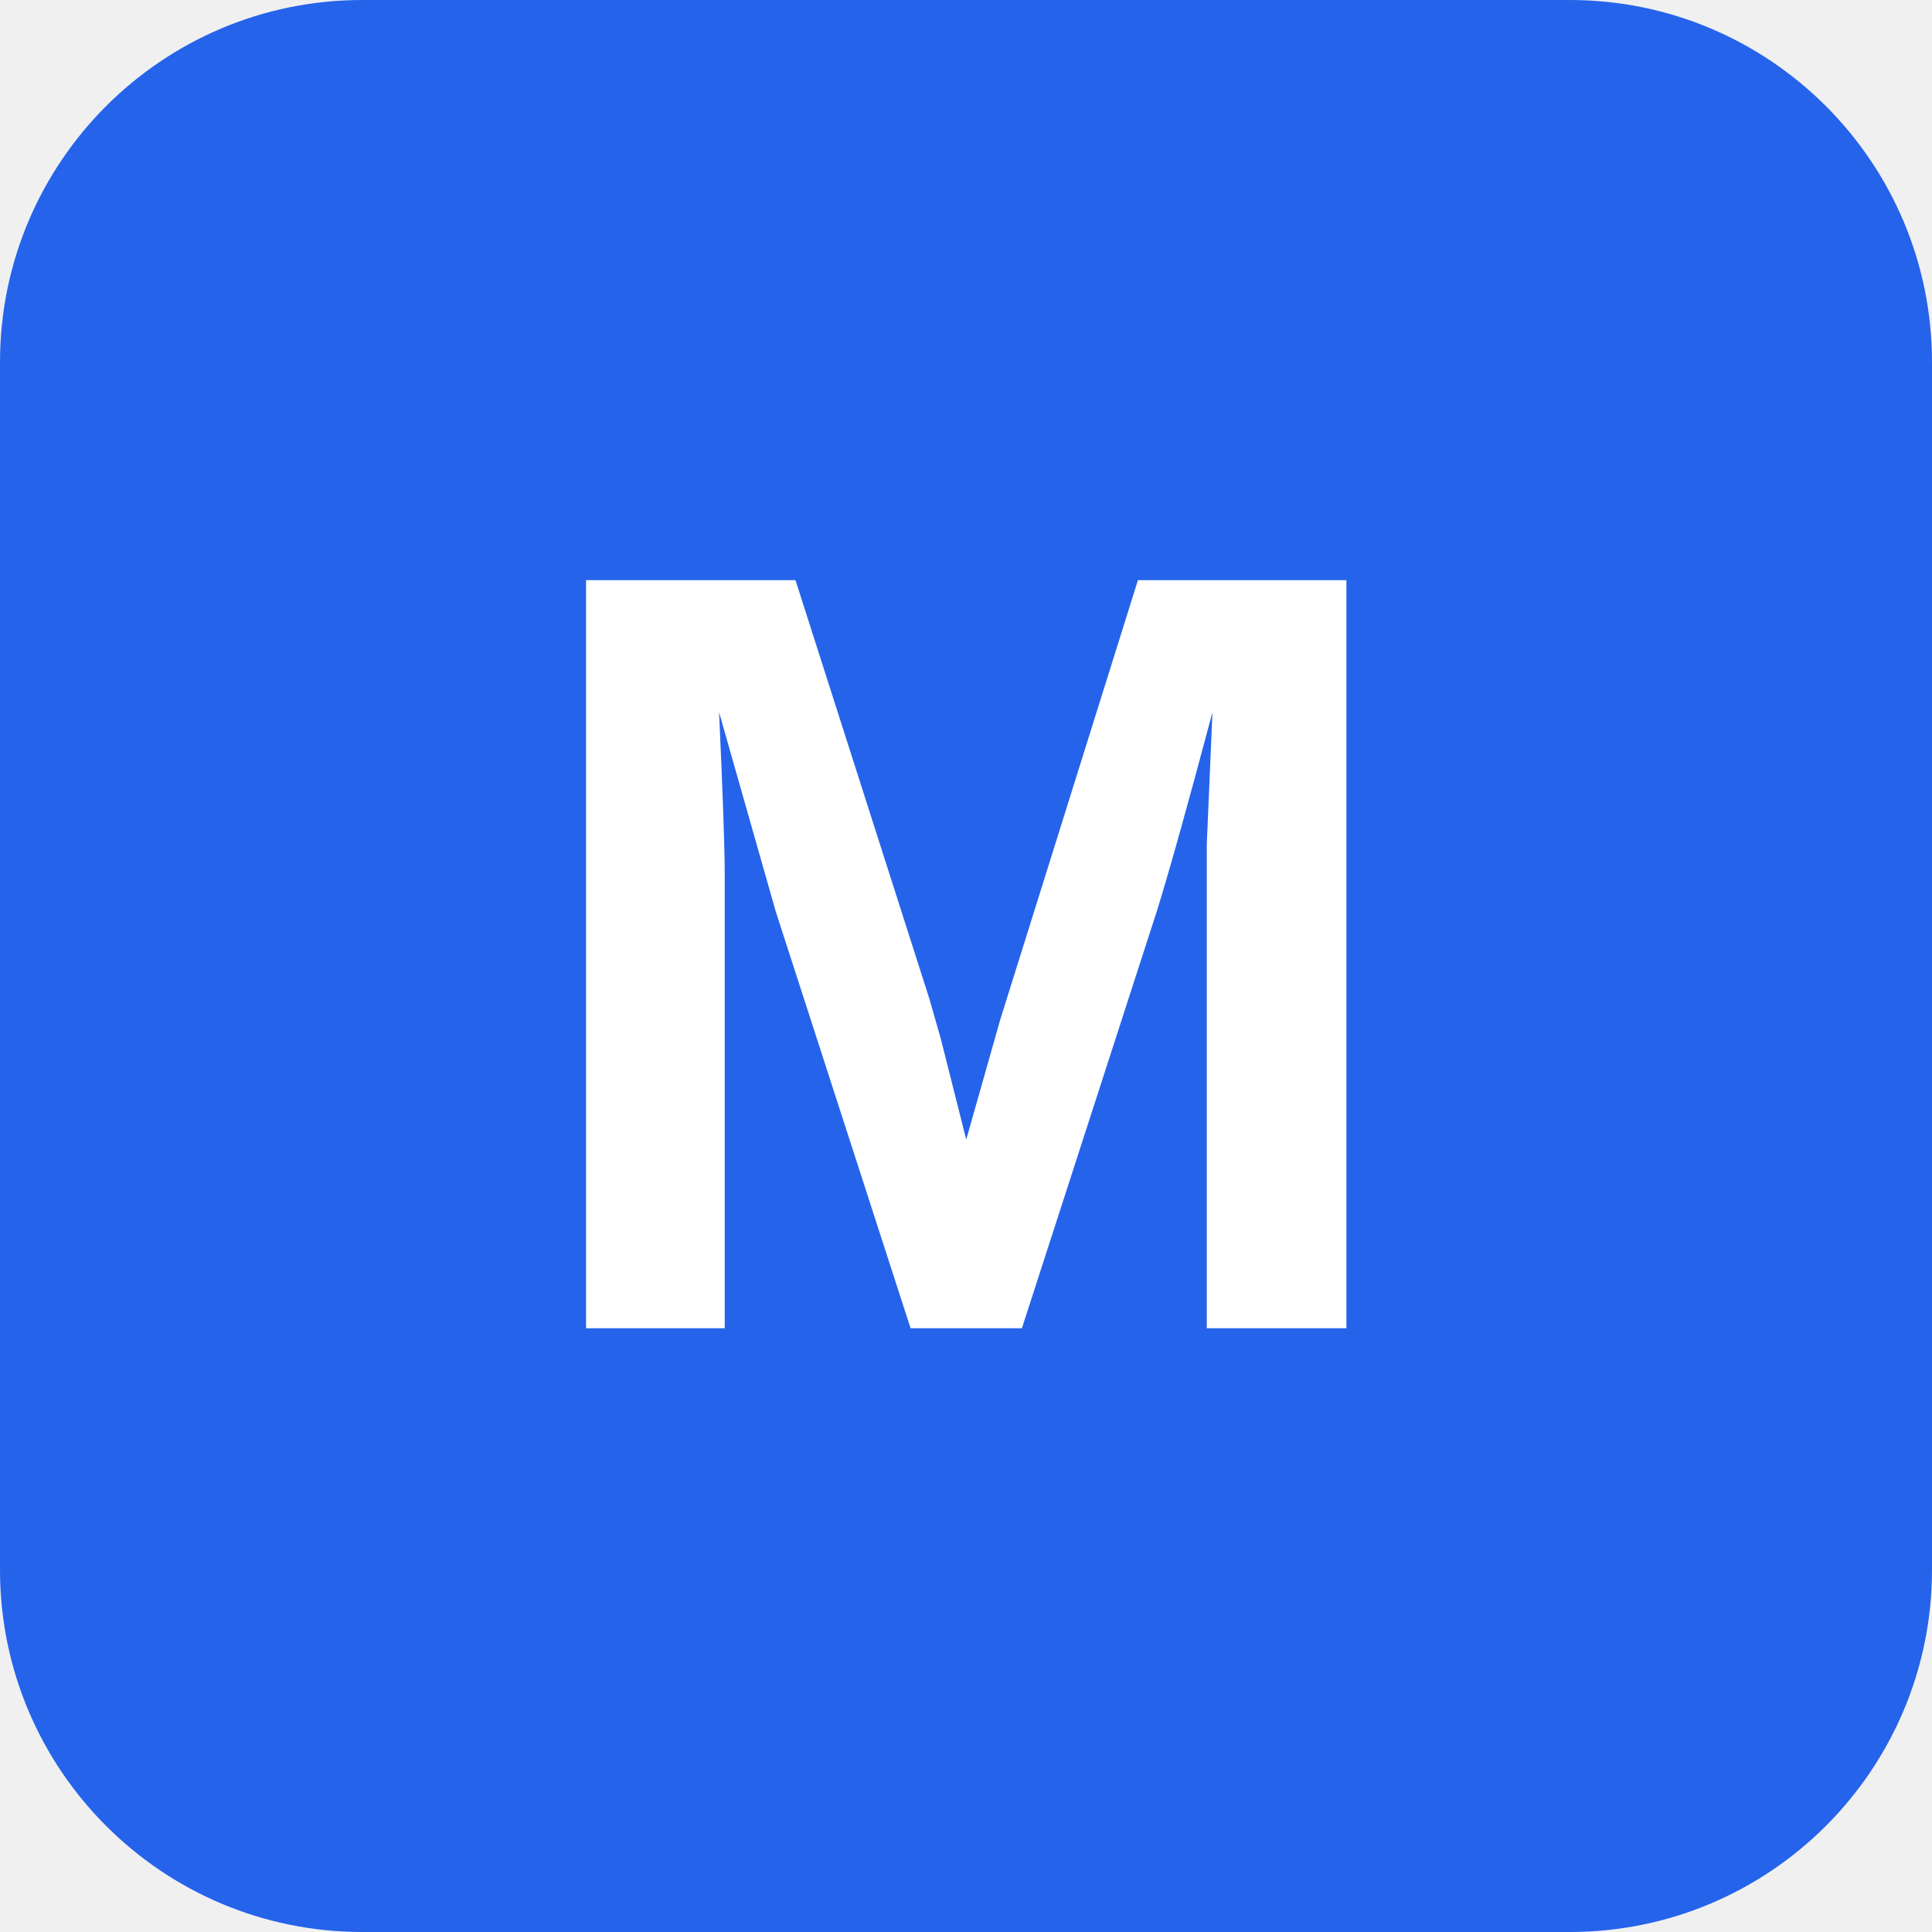
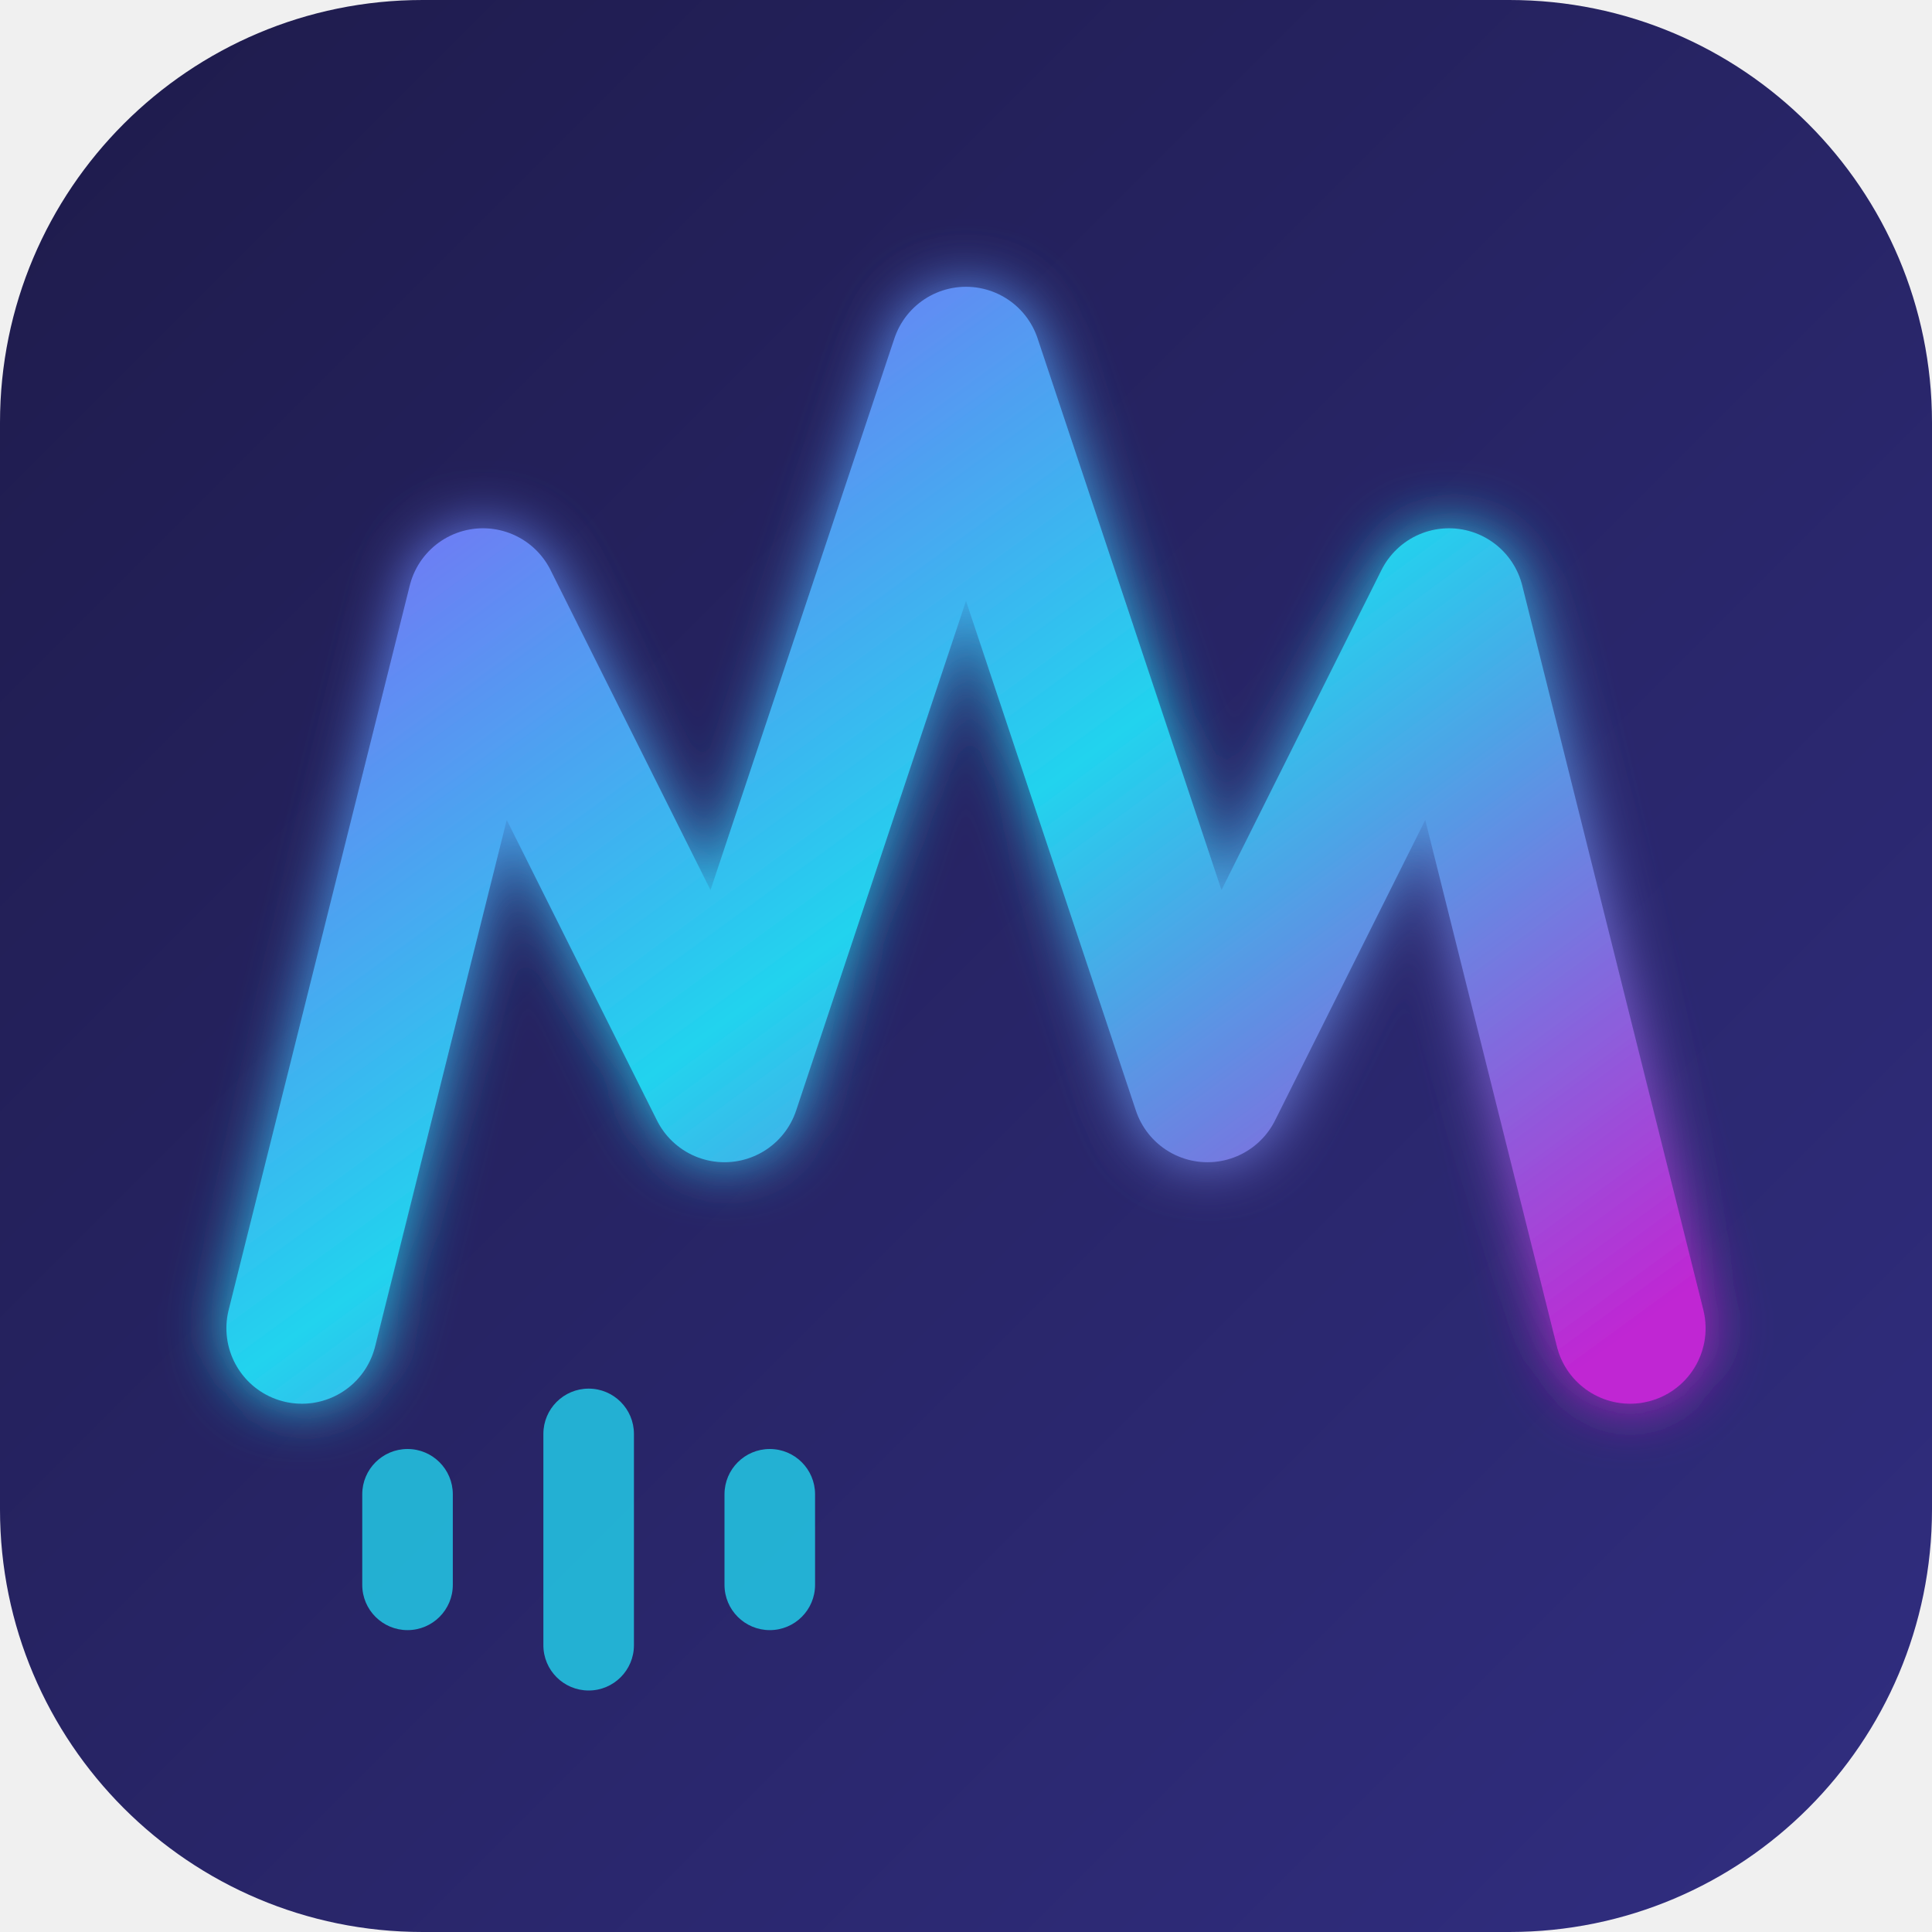
<svg xmlns="http://www.w3.org/2000/svg" viewBox="0 0 32 32">
-   <rect width="32" height="32" rx="6" fill="#2563eb" />
-   <text x="16" y="22" text-anchor="middle" fill="white" font-family="Arial" font-size="18" font-weight="bold">M</text>
+   <defs>
+     <linearGradient id="favBg" x1="0%" y1="0%" x2="100%" y2="100%">
+       <stop offset="0%" stop-color="#1e1b4b" />
+       <stop offset="100%" stop-color="#312e81" />
+     </linearGradient>
+     <linearGradient id="favM" x1="0%" y1="0%" x2="100%" y2="100%">
+       <stop offset="0%" stop-color="#8b5cf6" />
+       <stop offset="50%" stop-color="#22d3ee" />
+       <stop offset="100%" stop-color="#c026d3" />
+     </linearGradient>
+     <filter id="favGlow" x="-50%" y="-50%" width="200%" height="200%">
+       <feGaussianBlur stdDeviation="0.5" result="blur" />
+       <feMerge>
+         <feMergeNode in="blur" />
+         <feMergeNode in="SourceGraphic" />
+       </feMerge>
+     </filter>
+   </defs>
+   <rect width="32" height="32" rx="7" fill="url(#favBg)" />
+   <path d="M5 22             L8 10             L12 18             L16 6             L20 18             L24 10             L27 22" fill="none" stroke="url(#favM)" stroke-width="2.5" stroke-linecap="round" stroke-linejoin="round" filter="url(#favGlow)" />
+   <g fill="#22d3ee" opacity="0.8">
+     <rect x="6" y="24" width="1.5" height="3" rx="0.75" />
+     <rect x="9" y="23" width="1.5" height="5" rx="0.75" />
+     <rect x="12" y="24" width="1.5" height="3" rx="0.75" />
+   </g>
</svg>
